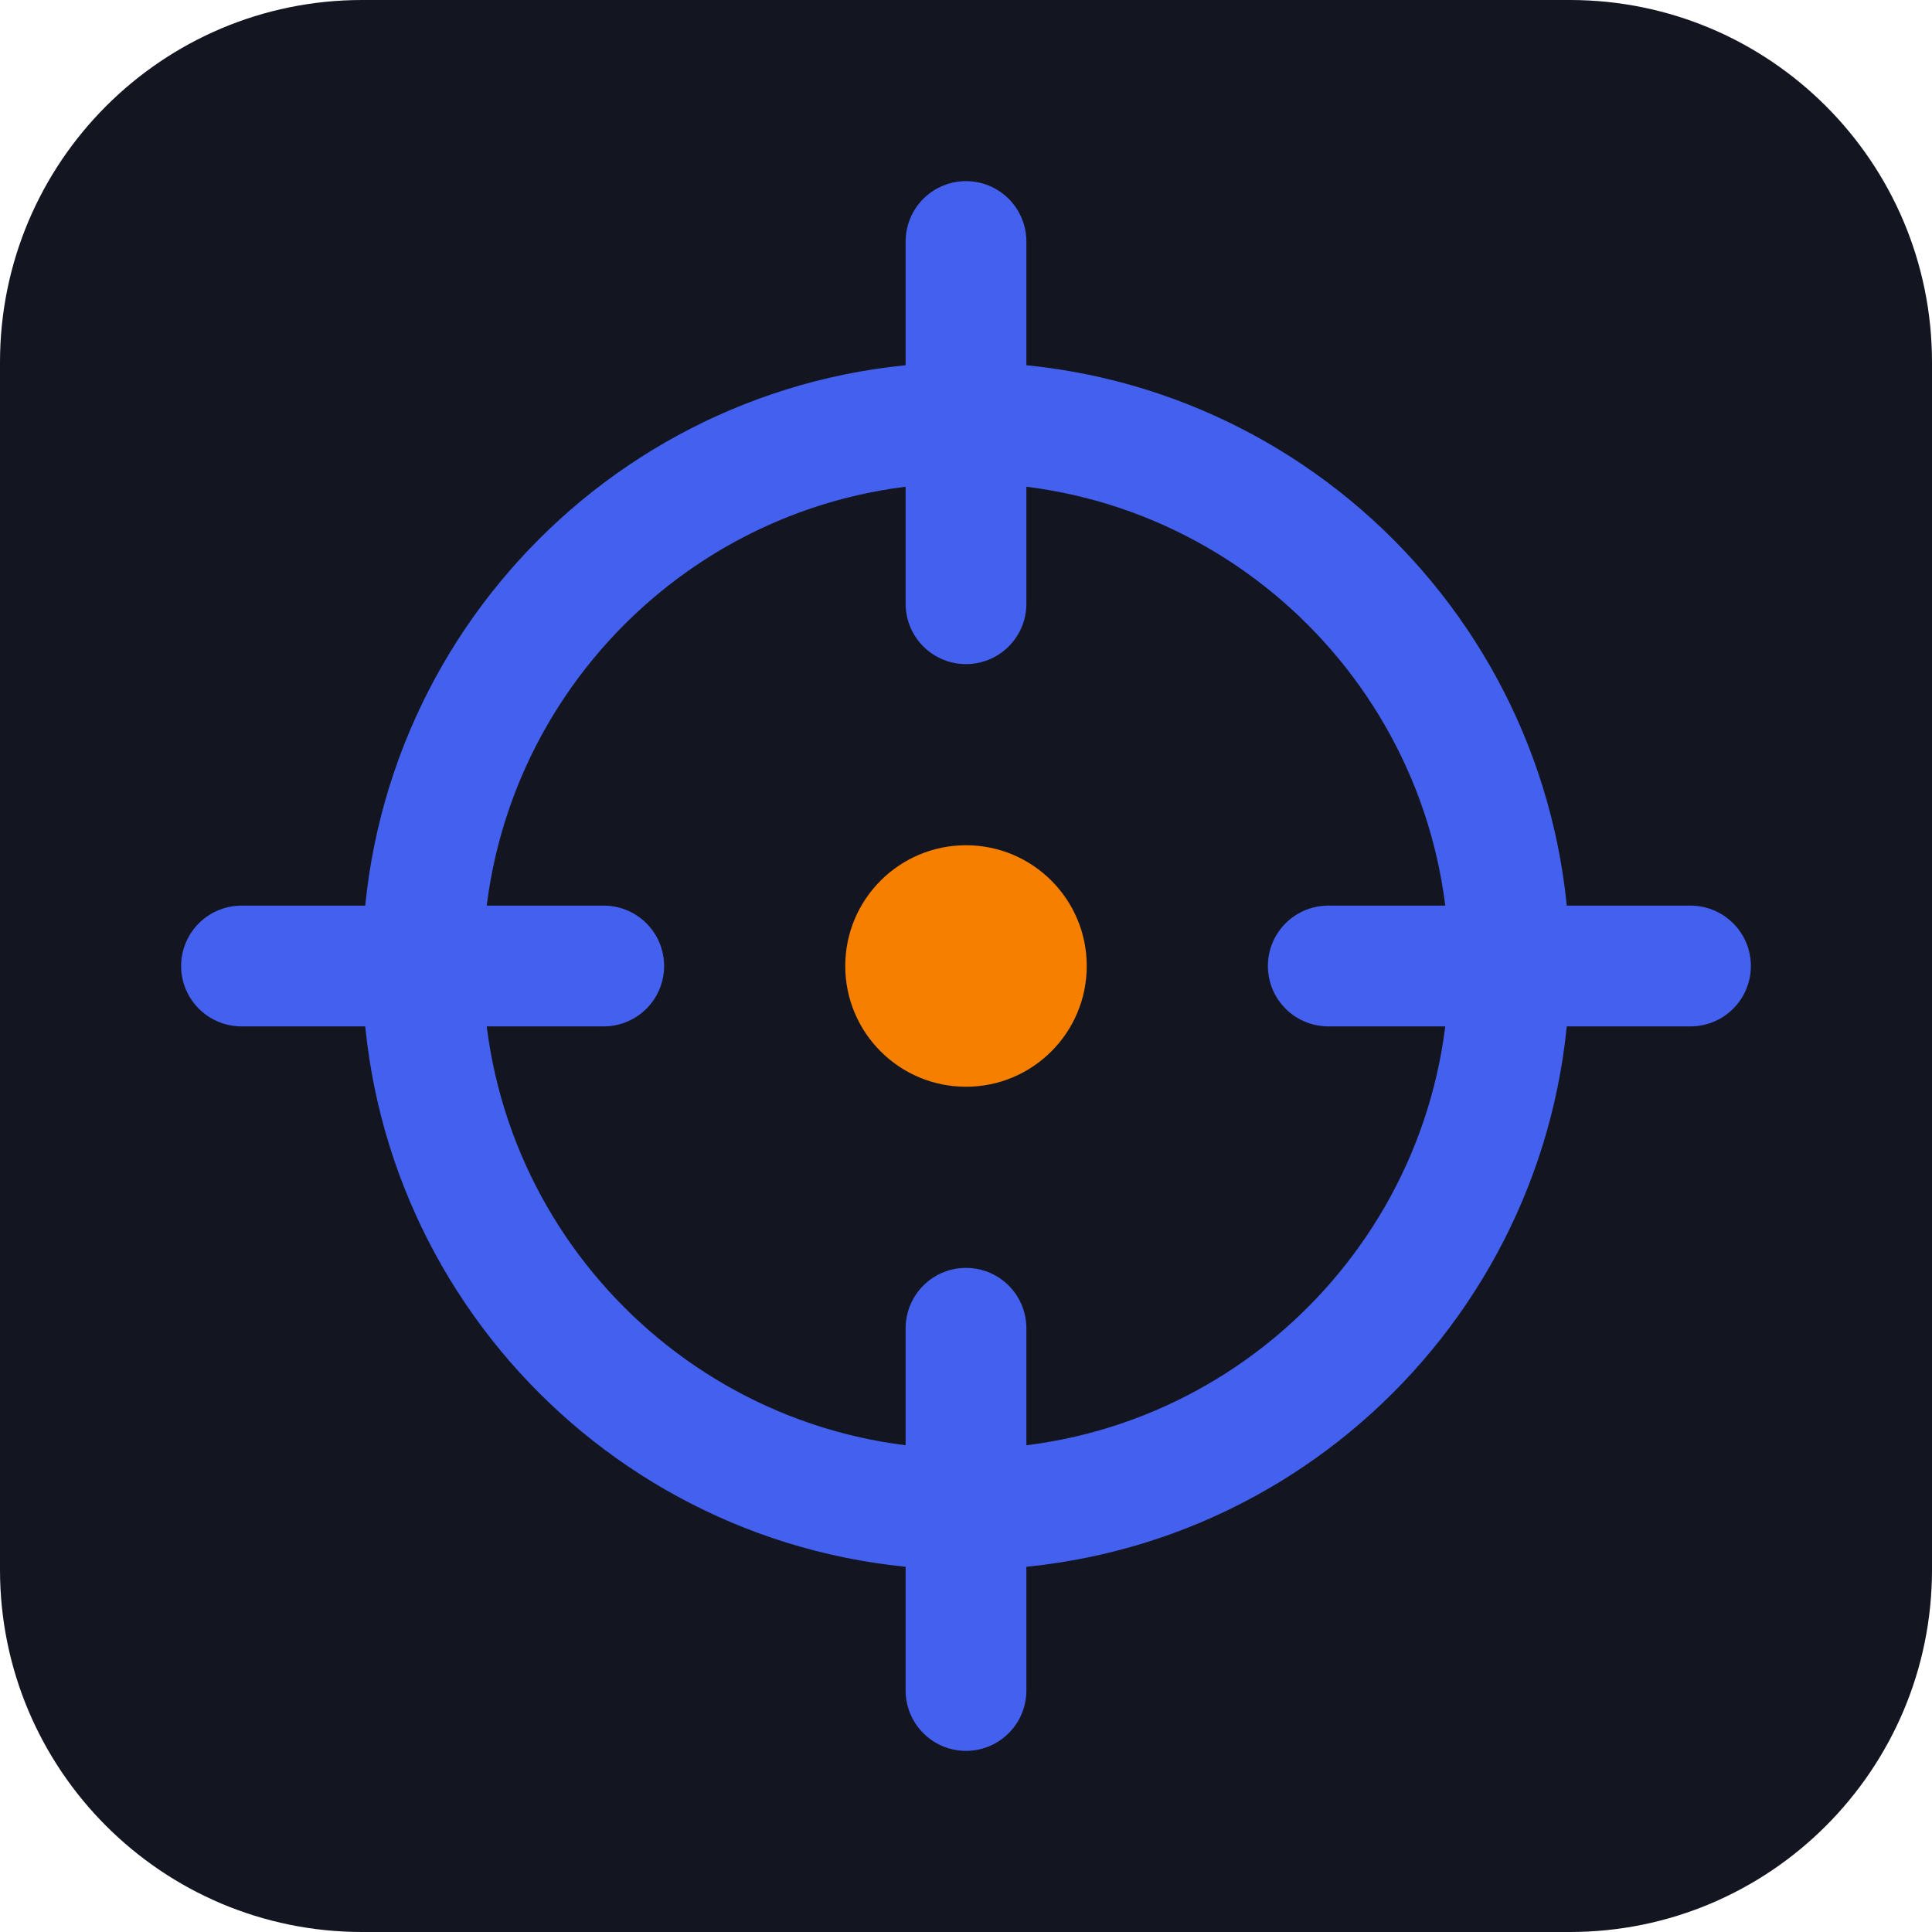
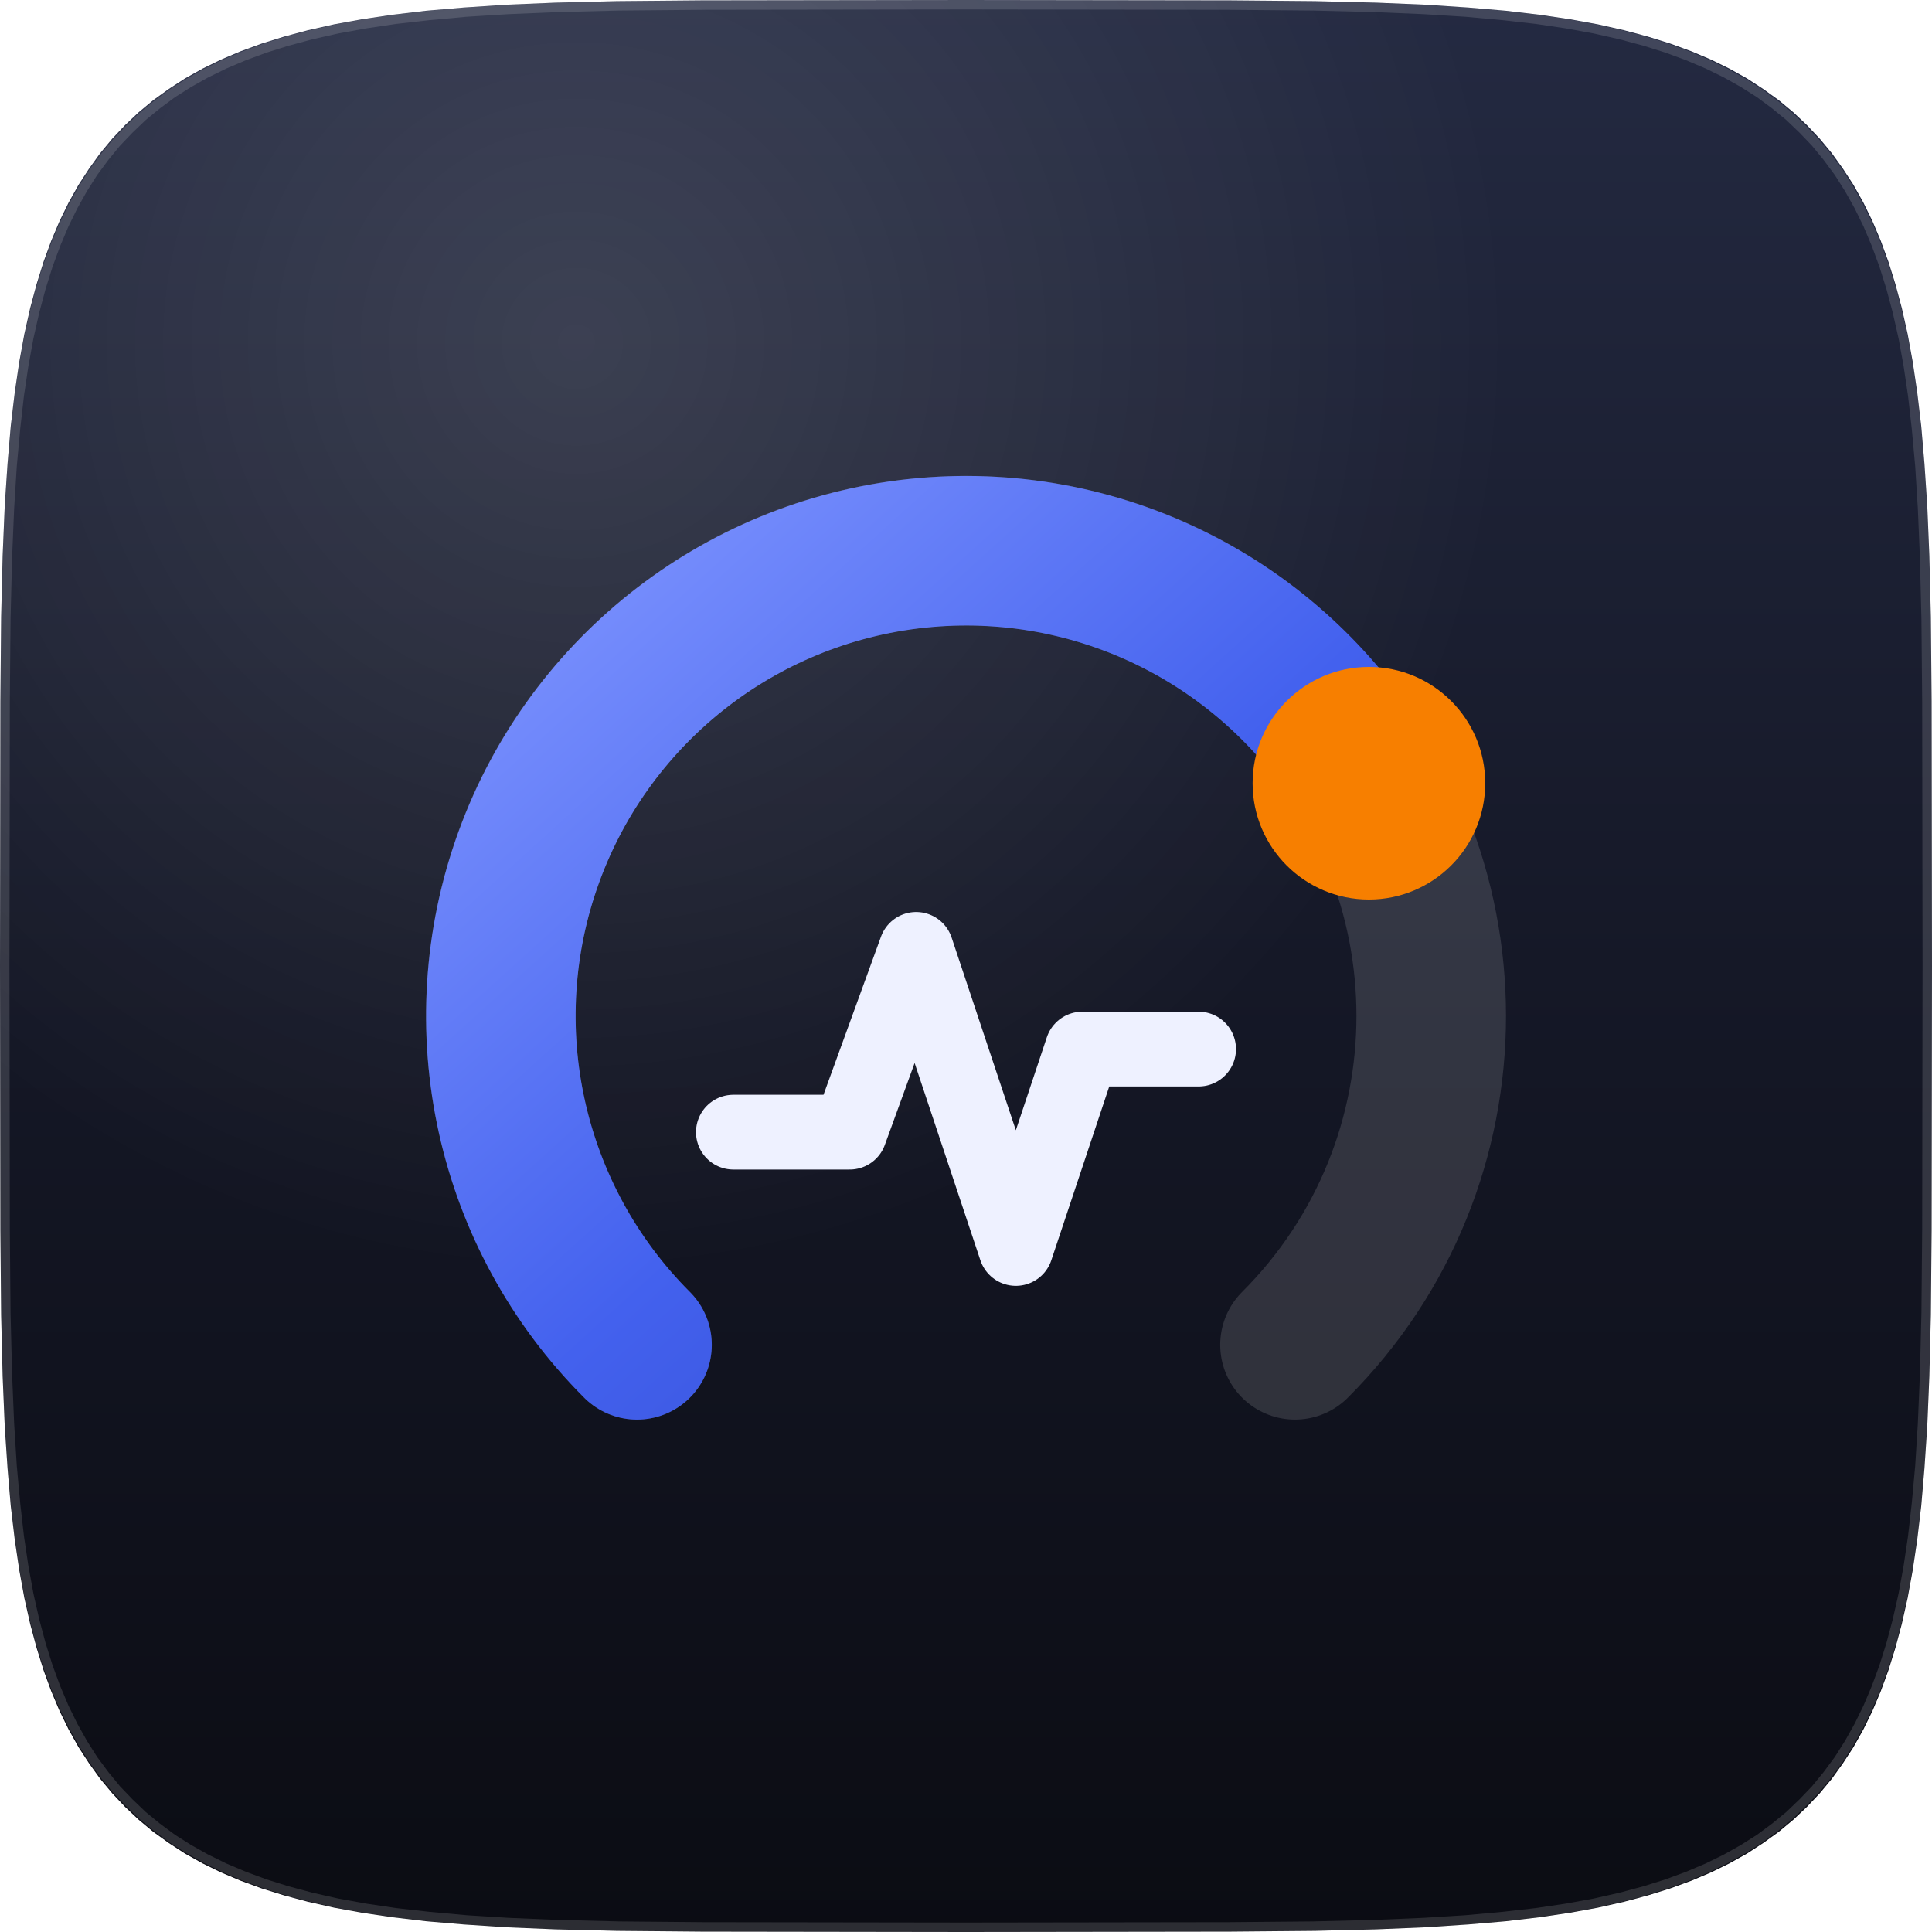
- <svg xmlns="http://www.w3.org/2000/svg" width="32" height="32" viewBox="0 0 32 32" fill="none" aria-label="QuickScope">
-   <rect width="32" height="32" rx="6" fill="hsl(230 25% 10%)" />
-   <circle cx="16" cy="16" r="9" stroke="#4361ee" stroke-width="2" />
-   <line x1="16" y1="4" x2="16" y2="10" stroke="#4361ee" stroke-width="2" stroke-linecap="round" />
-   <line x1="16" y1="22" x2="16" y2="28" stroke="#4361ee" stroke-width="2" stroke-linecap="round" />
-   <line x1="4" y1="16" x2="10" y2="16" stroke="#4361ee" stroke-width="2" stroke-linecap="round" />
-   <line x1="22" y1="16" x2="28" y2="16" stroke="#4361ee" stroke-width="2" stroke-linecap="round" />
-   <circle cx="16" cy="16" r="2" fill="#f77f00" />
+ <svg xmlns="http://www.w3.org/2000/svg" width="1024" height="1024" viewBox="0 0 1024 1024">
+   <defs>
+     <linearGradient id="b" x1="0" y1="0" x2="1" y2="1">
+       <stop offset="0" stop-color="#7f95ff" />
+       <stop offset=".55" stop-color="#4361ee" />
+       <stop offset="1" stop-color="#3048c9" />
+     </linearGradient>
+     <linearGradient id="bg" x1="0" y1="0" x2="0" y2="1">
+       <stop offset="0" stop-color="#242a42" />
+       <stop offset=".5" stop-color="#151827" />
+       <stop offset="1" stop-color="#0b0c13" />
+     </linearGradient>
+     <radialGradient id="gl" cx=".3" cy=".18" r=".8">
+       <stop offset="0" stop-color="#ffffff" stop-opacity=".13" />
+       <stop offset=".6" stop-color="#ffffff" stop-opacity="0" />
+     </radialGradient>
+     <clipPath id="c">
+       <path d="M1024.0,512.0L1023.8,652.2L1023.4,697.0L1022.6,729.4L1021.5,755.8L1020.0,778.3L1018.3,798.1L1016.2,815.9L1013.8,832.1L1011.1,846.9L1008.0,860.7L1004.6,873.4L1000.9,885.3L996.8,896.5L992.4,906.9L987.6,916.7L982.4,926.0L976.8,934.6L970.9,942.8L964.5,950.5L957.7,957.7L950.5,964.5L942.8,970.9L934.6,976.8L926.0,982.4L916.7,987.6L906.9,992.4L896.5,996.8L885.3,1000.9L873.4,1004.6L860.7,1008.0L846.9,1011.1L832.1,1013.8L815.9,1016.2L798.1,1018.3L778.3,1020.0L755.8,1021.5L729.4,1022.6L697.0,1023.4L652.2,1023.8L512.0,1024.0L371.8,1023.8L327.0,1023.4L294.6,1022.6L268.2,1021.5L245.7,1020.0L225.9,1018.3L208.1,1016.2L191.9,1013.8L177.1,1011.1L163.3,1008.0L150.6,1004.6L138.7,1000.9L127.5,996.8L117.1,992.4L107.3,987.6L98.0,982.4L89.4,976.8L81.2,970.9L73.5,964.5L66.3,957.7L59.5,950.5L53.1,942.8L47.2,934.6L41.6,926.0L36.4,916.7L31.6,906.9L27.2,896.5L23.1,885.3L19.4,873.4L16.0,860.7L12.9,846.9L10.2,832.1L7.8,815.9L5.7,798.1L4.0,778.3L2.5,755.8L1.4,729.4L0.6,697.0L0.2,652.2L0.0,512.0L0.2,371.8L0.6,327.0L1.4,294.6L2.5,268.2L4.0,245.7L5.7,225.9L7.8,208.1L10.2,191.9L12.9,177.1L16.0,163.3L19.4,150.6L23.1,138.7L27.2,127.5L31.6,117.1L36.4,107.3L41.6,98.0L47.2,89.4L53.1,81.2L59.5,73.5L66.3,66.3L73.5,59.5L81.2,53.1L89.4,47.2L98.0,41.6L107.3,36.4L117.1,31.6L127.5,27.2L138.7,23.1L150.6,19.4L163.3,16.0L177.1,12.9L191.9,10.2L208.1,7.8L225.9,5.7L245.7,4.0L268.2,2.5L294.6,1.4L327.0,0.6L371.8,0.2L512.0,0.0L652.2,0.2L697.0,0.6L729.4,1.4L755.8,2.5L778.3,4.0L798.1,5.7L815.9,7.8L832.1,10.2L846.9,12.9L860.7,16.0L873.4,19.4L885.3,23.1L896.5,27.2L906.9,31.6L916.7,36.4L926.0,41.6L934.6,47.2L942.8,53.1L950.5,59.5L957.7,66.3L964.5,73.5L970.9,81.2L976.8,89.4L982.4,98.0L987.6,107.3L992.4,117.1L996.8,127.5L1000.9,138.7L1004.6,150.6L1008.0,163.3L1011.1,177.1L1013.8,191.9L1016.2,208.1L1018.3,225.9L1020.0,245.7L1021.5,268.2L1022.6,294.6L1023.4,327.0L1023.8,371.8L1024.0,512.0Z" />
+     </clipPath>
+   </defs>
+   <g clip-path="url(#c)">
+     <rect width="1024" height="1024" fill="url(#bg)" />
+     <rect width="1024" height="1024" fill="url(#gl)" />
+     <g transform="translate(512 512) scale(8.8064) translate(-50 -50)">
+       <path d="M30.20 72.80 A28 28 0 1 1 69.80 72.80" fill="none" stroke="rgba(255,255,255,.13)" stroke-width="9" stroke-linecap="round" />
+       <path d="M30.20 72.80 A28 28 0 1 1 74.25 39.00" fill="none" stroke="url(#b)" stroke-width="9" stroke-linecap="round" />
+       <path d="M36 60 L43 60 L47 49 L53 67 L57 55 L64 55" fill="none" stroke="#eef1ff" stroke-width="4.5" stroke-linecap="round" stroke-linejoin="round" />
+       <circle cx="74.25" cy="39.00" r="7" fill="#f77f00" />
+     </g>
+   </g>
+   <path d="M1021.5,512.0L1021.3,651.5L1020.9,696.1L1020.1,728.4L1019.0,754.6L1017.6,777.0L1015.8,796.7L1013.8,814.4L1011.4,830.5L1008.7,845.3L1005.6,859.0L1002.2,871.7L998.5,883.5L994.4,894.6L990.0,905.0L985.2,914.8L980.1,923.9L974.6,932.6L968.6,940.7L962.3,948.4L955.5,955.5L948.4,962.3L940.7,968.6L932.6,974.6L923.9,980.1L914.8,985.2L905.0,990.0L894.6,994.4L883.5,998.5L871.7,1002.2L859.0,1005.6L845.3,1008.7L830.5,1011.4L814.4,1013.8L796.7,1015.8L777.0,1017.6L754.6,1019.0L728.4,1020.1L696.1,1020.9L651.5,1021.3L512.0,1021.5L372.5,1021.3L327.9,1020.9L295.6,1020.1L269.4,1019.0L247.0,1017.6L227.3,1015.8L209.6,1013.8L193.5,1011.4L178.7,1008.7L165.0,1005.6L152.3,1002.2L140.5,998.5L129.4,994.4L119.0,990.0L109.2,985.2L100.1,980.1L91.4,974.6L83.3,968.6L75.6,962.3L68.5,955.5L61.7,948.4L55.4,940.7L49.4,932.6L43.9,923.9L38.8,914.8L34.0,905.0L29.6,894.6L25.5,883.5L21.8,871.7L18.4,859.0L15.3,845.3L12.6,830.5L10.2,814.4L8.2,796.7L6.4,777.0L5.0,754.6L3.9,728.4L3.1,696.1L2.7,651.5L2.5,512.0L2.7,372.5L3.1,327.9L3.9,295.6L5.0,269.4L6.4,247.0L8.2,227.3L10.2,209.6L12.6,193.5L15.3,178.7L18.4,165.0L21.8,152.3L25.5,140.5L29.6,129.4L34.0,119.0L38.8,109.2L43.9,100.1L49.4,91.4L55.4,83.3L61.7,75.6L68.5,68.5L75.6,61.7L83.3,55.4L91.4,49.4L100.1,43.9L109.2,38.8L119.0,34.0L129.4,29.6L140.5,25.5L152.3,21.8L165.0,18.4L178.7,15.3L193.5,12.6L209.6,10.2L227.3,8.2L247.0,6.4L269.4,5.0L295.6,3.9L327.9,3.1L372.5,2.7L512.0,2.5L651.5,2.7L696.1,3.1L728.4,3.9L754.6,5.0L777.0,6.4L796.7,8.2L814.4,10.2L830.5,12.6L845.3,15.3L859.0,18.4L871.7,21.8L883.5,25.5L894.6,29.6L905.0,34.0L914.8,38.8L923.9,43.9L932.6,49.4L940.7,55.4L948.4,61.7L955.5,68.5L962.3,75.6L968.6,83.3L974.6,91.4L980.1,100.1L985.2,109.2L990.0,119.0L994.4,129.4L998.5,140.5L1002.2,152.3L1005.6,165.0L1008.7,178.7L1011.4,193.5L1013.8,209.6L1015.8,227.3L1017.6,247.0L1019.0,269.4L1020.1,295.6L1020.9,327.9L1021.3,372.5L1021.5,512.0Z" fill="none" stroke="rgba(255,255,255,.14)" stroke-width="5" />
</svg>
